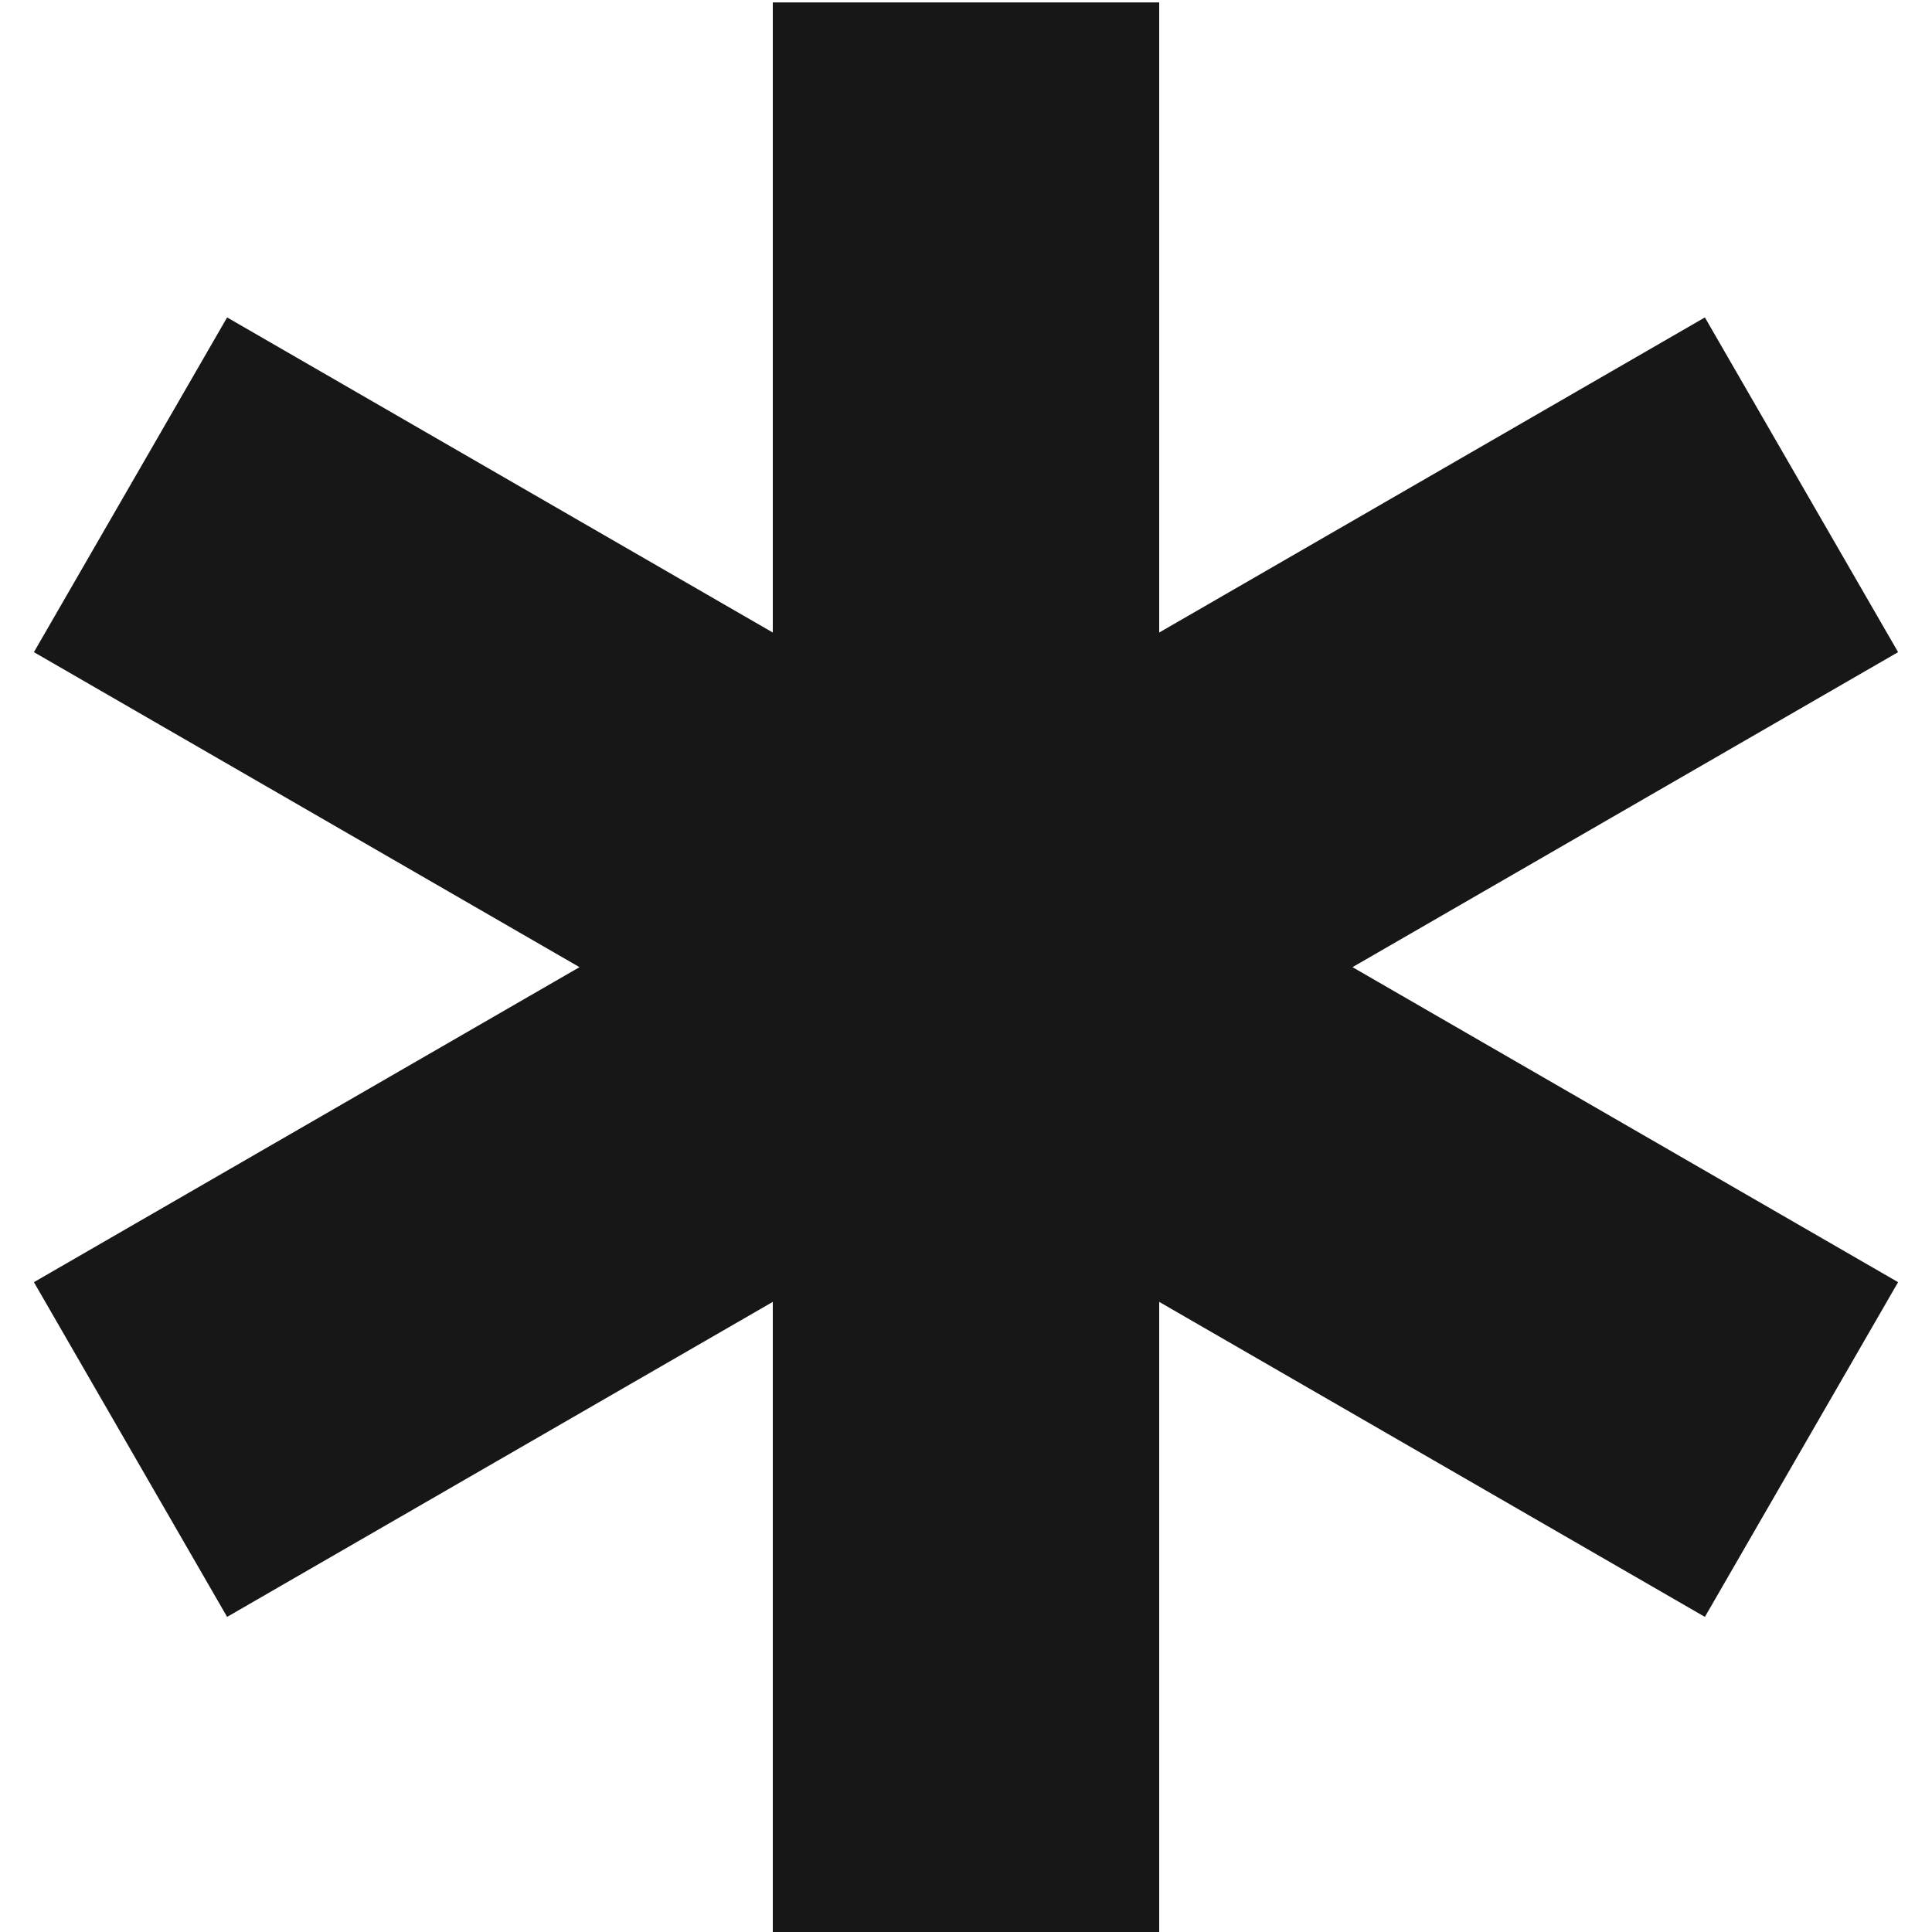
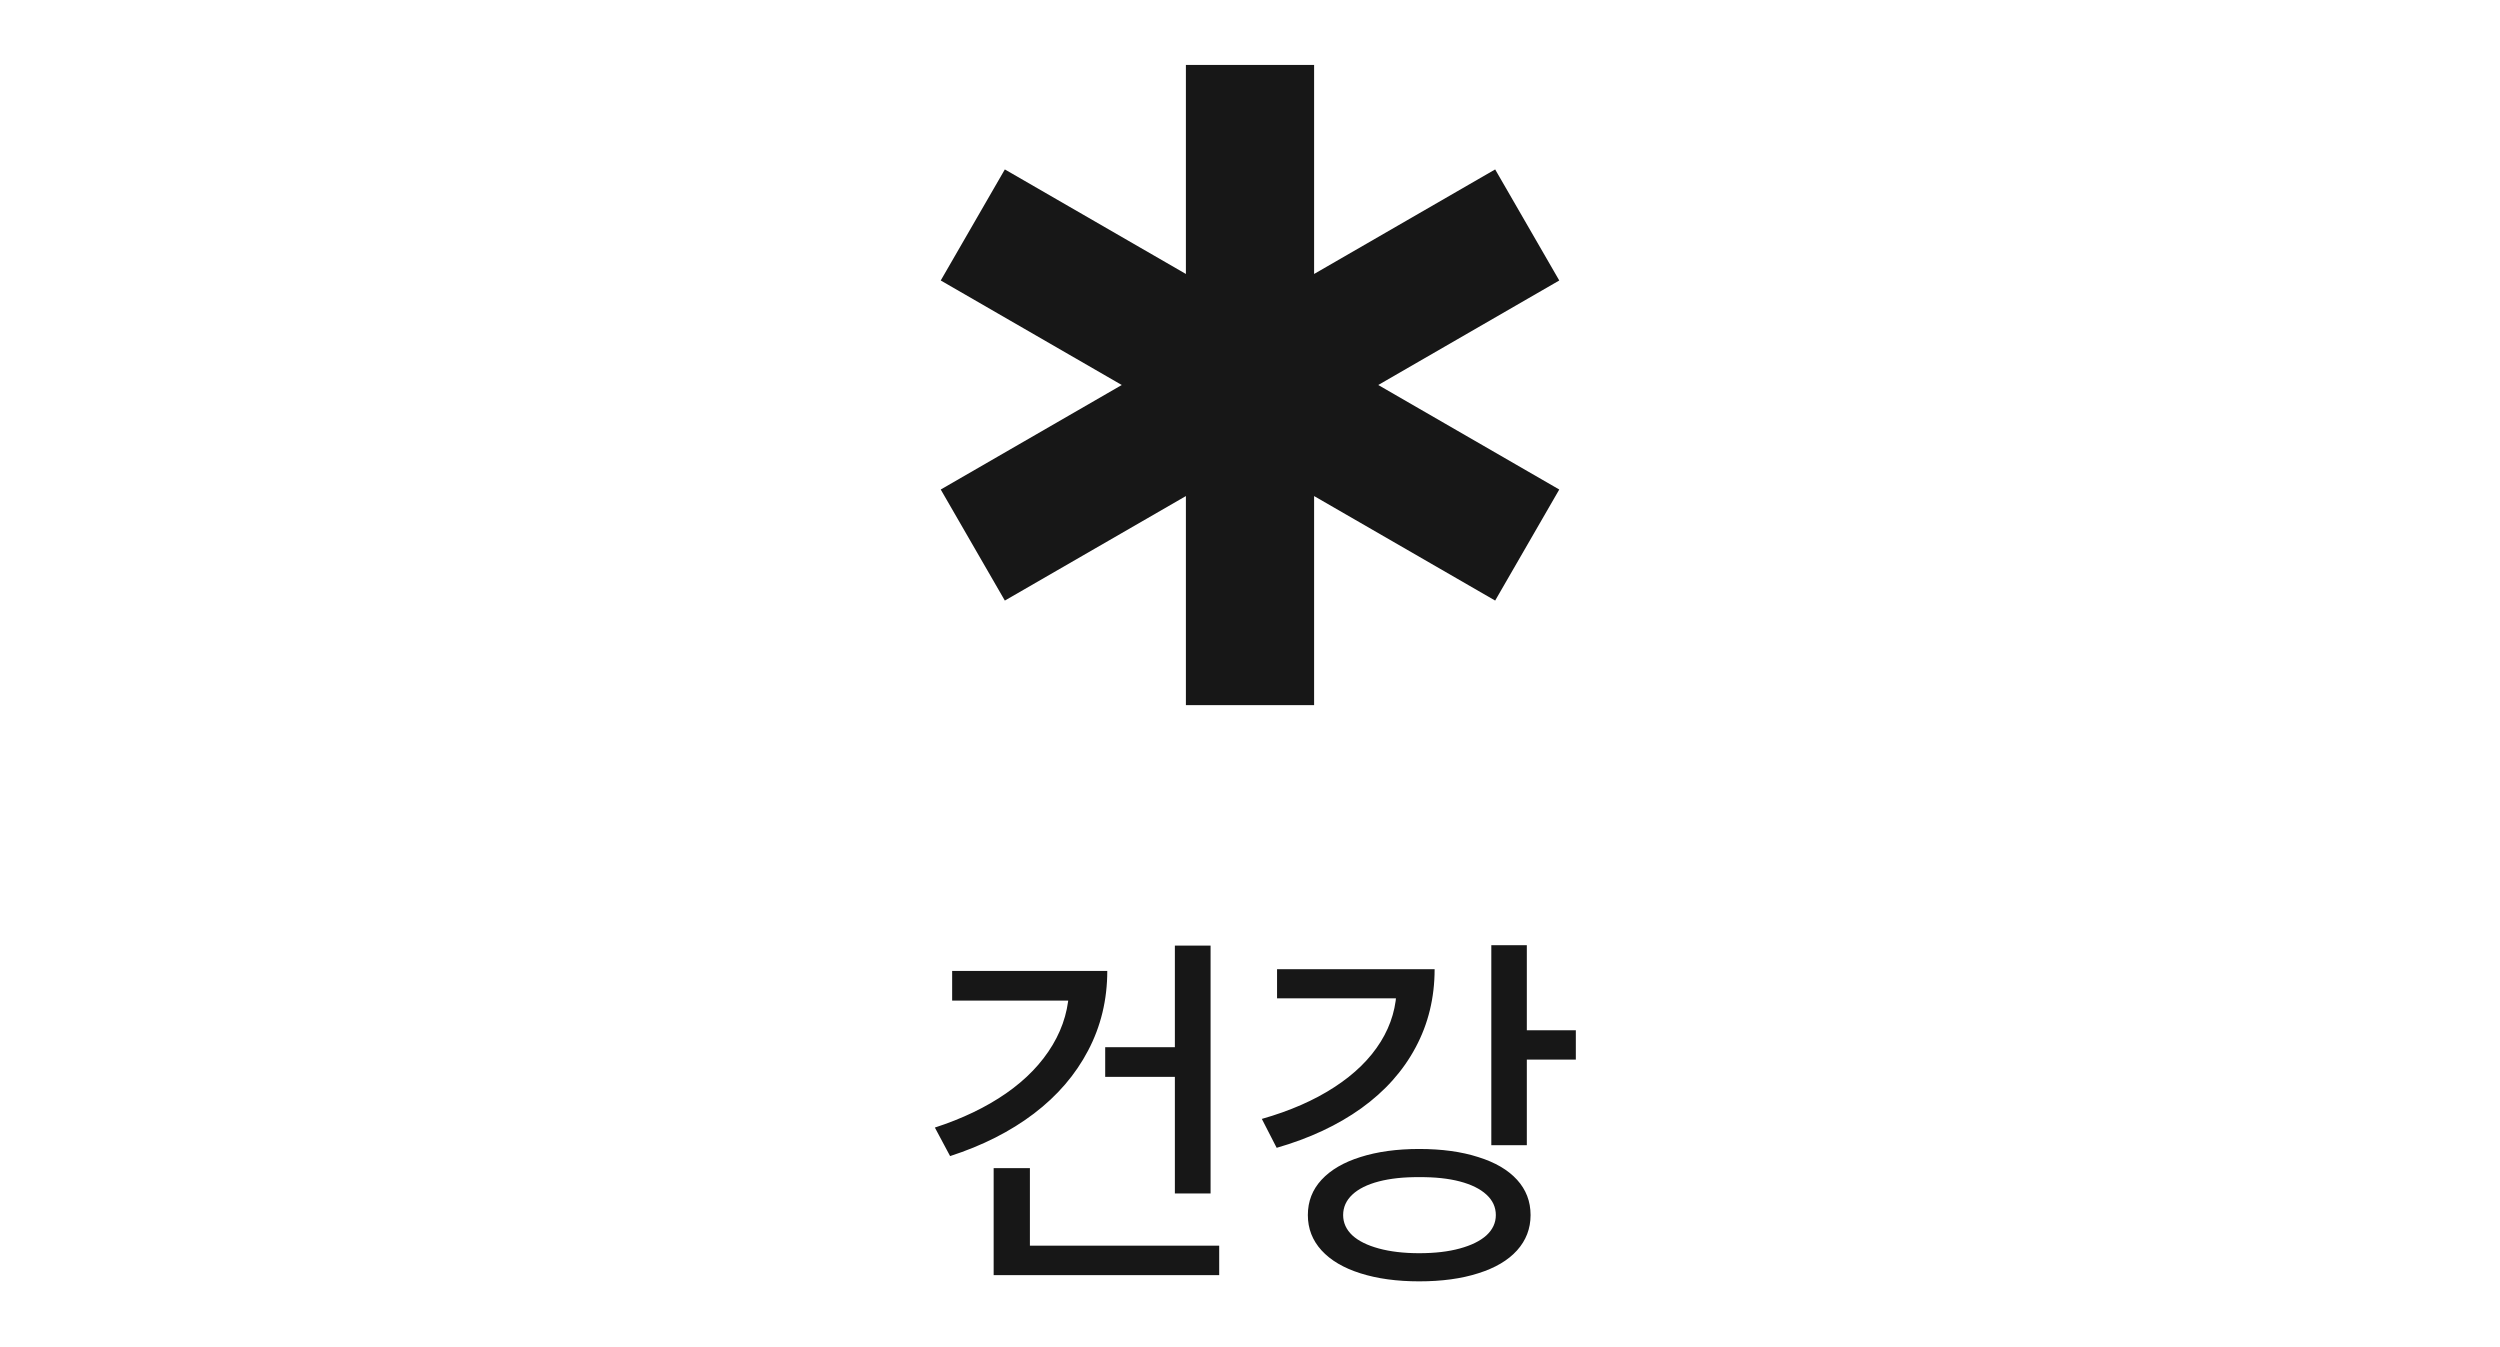
- <svg xmlns="http://www.w3.org/2000/svg" width="20" height="20" viewBox="0 0 20 20" fill="none">
-   <path d="M17.649 3.286L12 6.548V0.025H8V6.548L2.351 3.286L0.351 6.751L5.999 10.012L0.351 13.273L2.351 16.738L8 13.477V20H12V13.477L17.649 16.738L19.649 13.273L14.001 10.012L19.649 6.751L17.649 3.286Z" fill="#171717" />
+ <svg xmlns="http://www.w3.org/2000/svg" width="78" height="42" viewBox="0 0 78 42" fill="none">
+   <path d="M46.649 5.286L41 8.548V2.025H37V8.548L31.351 5.286L29.351 8.751L34.999 12.012L29.351 15.273L31.351 18.738L37 15.477V22H41V15.477L46.649 18.738L48.649 15.273L43.001 12.012L48.649 8.751L46.649 5.286Z" fill="#171717" />
+   <path d="M37.77 37.236H36.656V29.502H37.77V37.236ZM36.85 33.598H34.482V32.672H36.85V33.598ZM34.547 30.293C34.547 31.191 34.348 32.02 33.949 32.777C33.555 33.531 32.99 34.188 32.256 34.746C31.525 35.301 30.654 35.742 29.643 36.07L29.168 35.18C30.023 34.902 30.764 34.547 31.389 34.113C32.018 33.676 32.502 33.172 32.842 32.602C33.185 32.027 33.357 31.416 33.357 30.768V30.293H34.547ZM34.078 31.219H29.707V30.293H34.078V31.219ZM38.039 39.785H31.002V38.865H38.039V39.785ZM32.133 39.346H31.002V36.445H32.133V39.346ZM47.637 35.73H46.529V29.49H47.637V35.73ZM49.166 33.059H47.326V32.145H49.166V33.059ZM44.76 30.24C44.76 31.131 44.562 31.943 44.168 32.678C43.777 33.412 43.213 34.045 42.475 34.576C41.74 35.103 40.859 35.516 39.832 35.812L39.369 34.91C40.248 34.66 41.002 34.33 41.631 33.92C42.264 33.51 42.746 33.037 43.078 32.502C43.41 31.967 43.576 31.391 43.576 30.773V30.24H44.76ZM44.227 31.148H39.844V30.24H44.227V31.148ZM44.279 35.848C44.982 35.848 45.596 35.932 46.119 36.1C46.647 36.264 47.051 36.5 47.332 36.809C47.613 37.117 47.754 37.484 47.754 37.91C47.754 38.332 47.613 38.699 47.332 39.012C47.051 39.324 46.647 39.562 46.119 39.727C45.596 39.895 44.982 39.978 44.279 39.978C43.584 39.978 42.973 39.895 42.445 39.727C41.922 39.562 41.518 39.324 41.232 39.012C40.947 38.699 40.805 38.332 40.805 37.91C40.805 37.484 40.947 37.117 41.232 36.809C41.518 36.5 41.922 36.264 42.445 36.1C42.973 35.932 43.584 35.848 44.279 35.848ZM44.279 36.727C43.799 36.723 43.379 36.768 43.02 36.861C42.66 36.955 42.385 37.092 42.193 37.272C42.002 37.451 41.906 37.664 41.906 37.91C41.906 38.152 42.002 38.363 42.193 38.543C42.385 38.719 42.66 38.855 43.02 38.953C43.379 39.051 43.799 39.1 44.279 39.1C44.768 39.1 45.19 39.051 45.545 38.953C45.904 38.855 46.182 38.719 46.377 38.543C46.572 38.363 46.67 38.152 46.67 37.91C46.67 37.664 46.572 37.451 46.377 37.272C46.182 37.092 45.904 36.955 45.545 36.861C45.19 36.768 44.768 36.723 44.279 36.727Z" fill="#171717" />
</svg>
